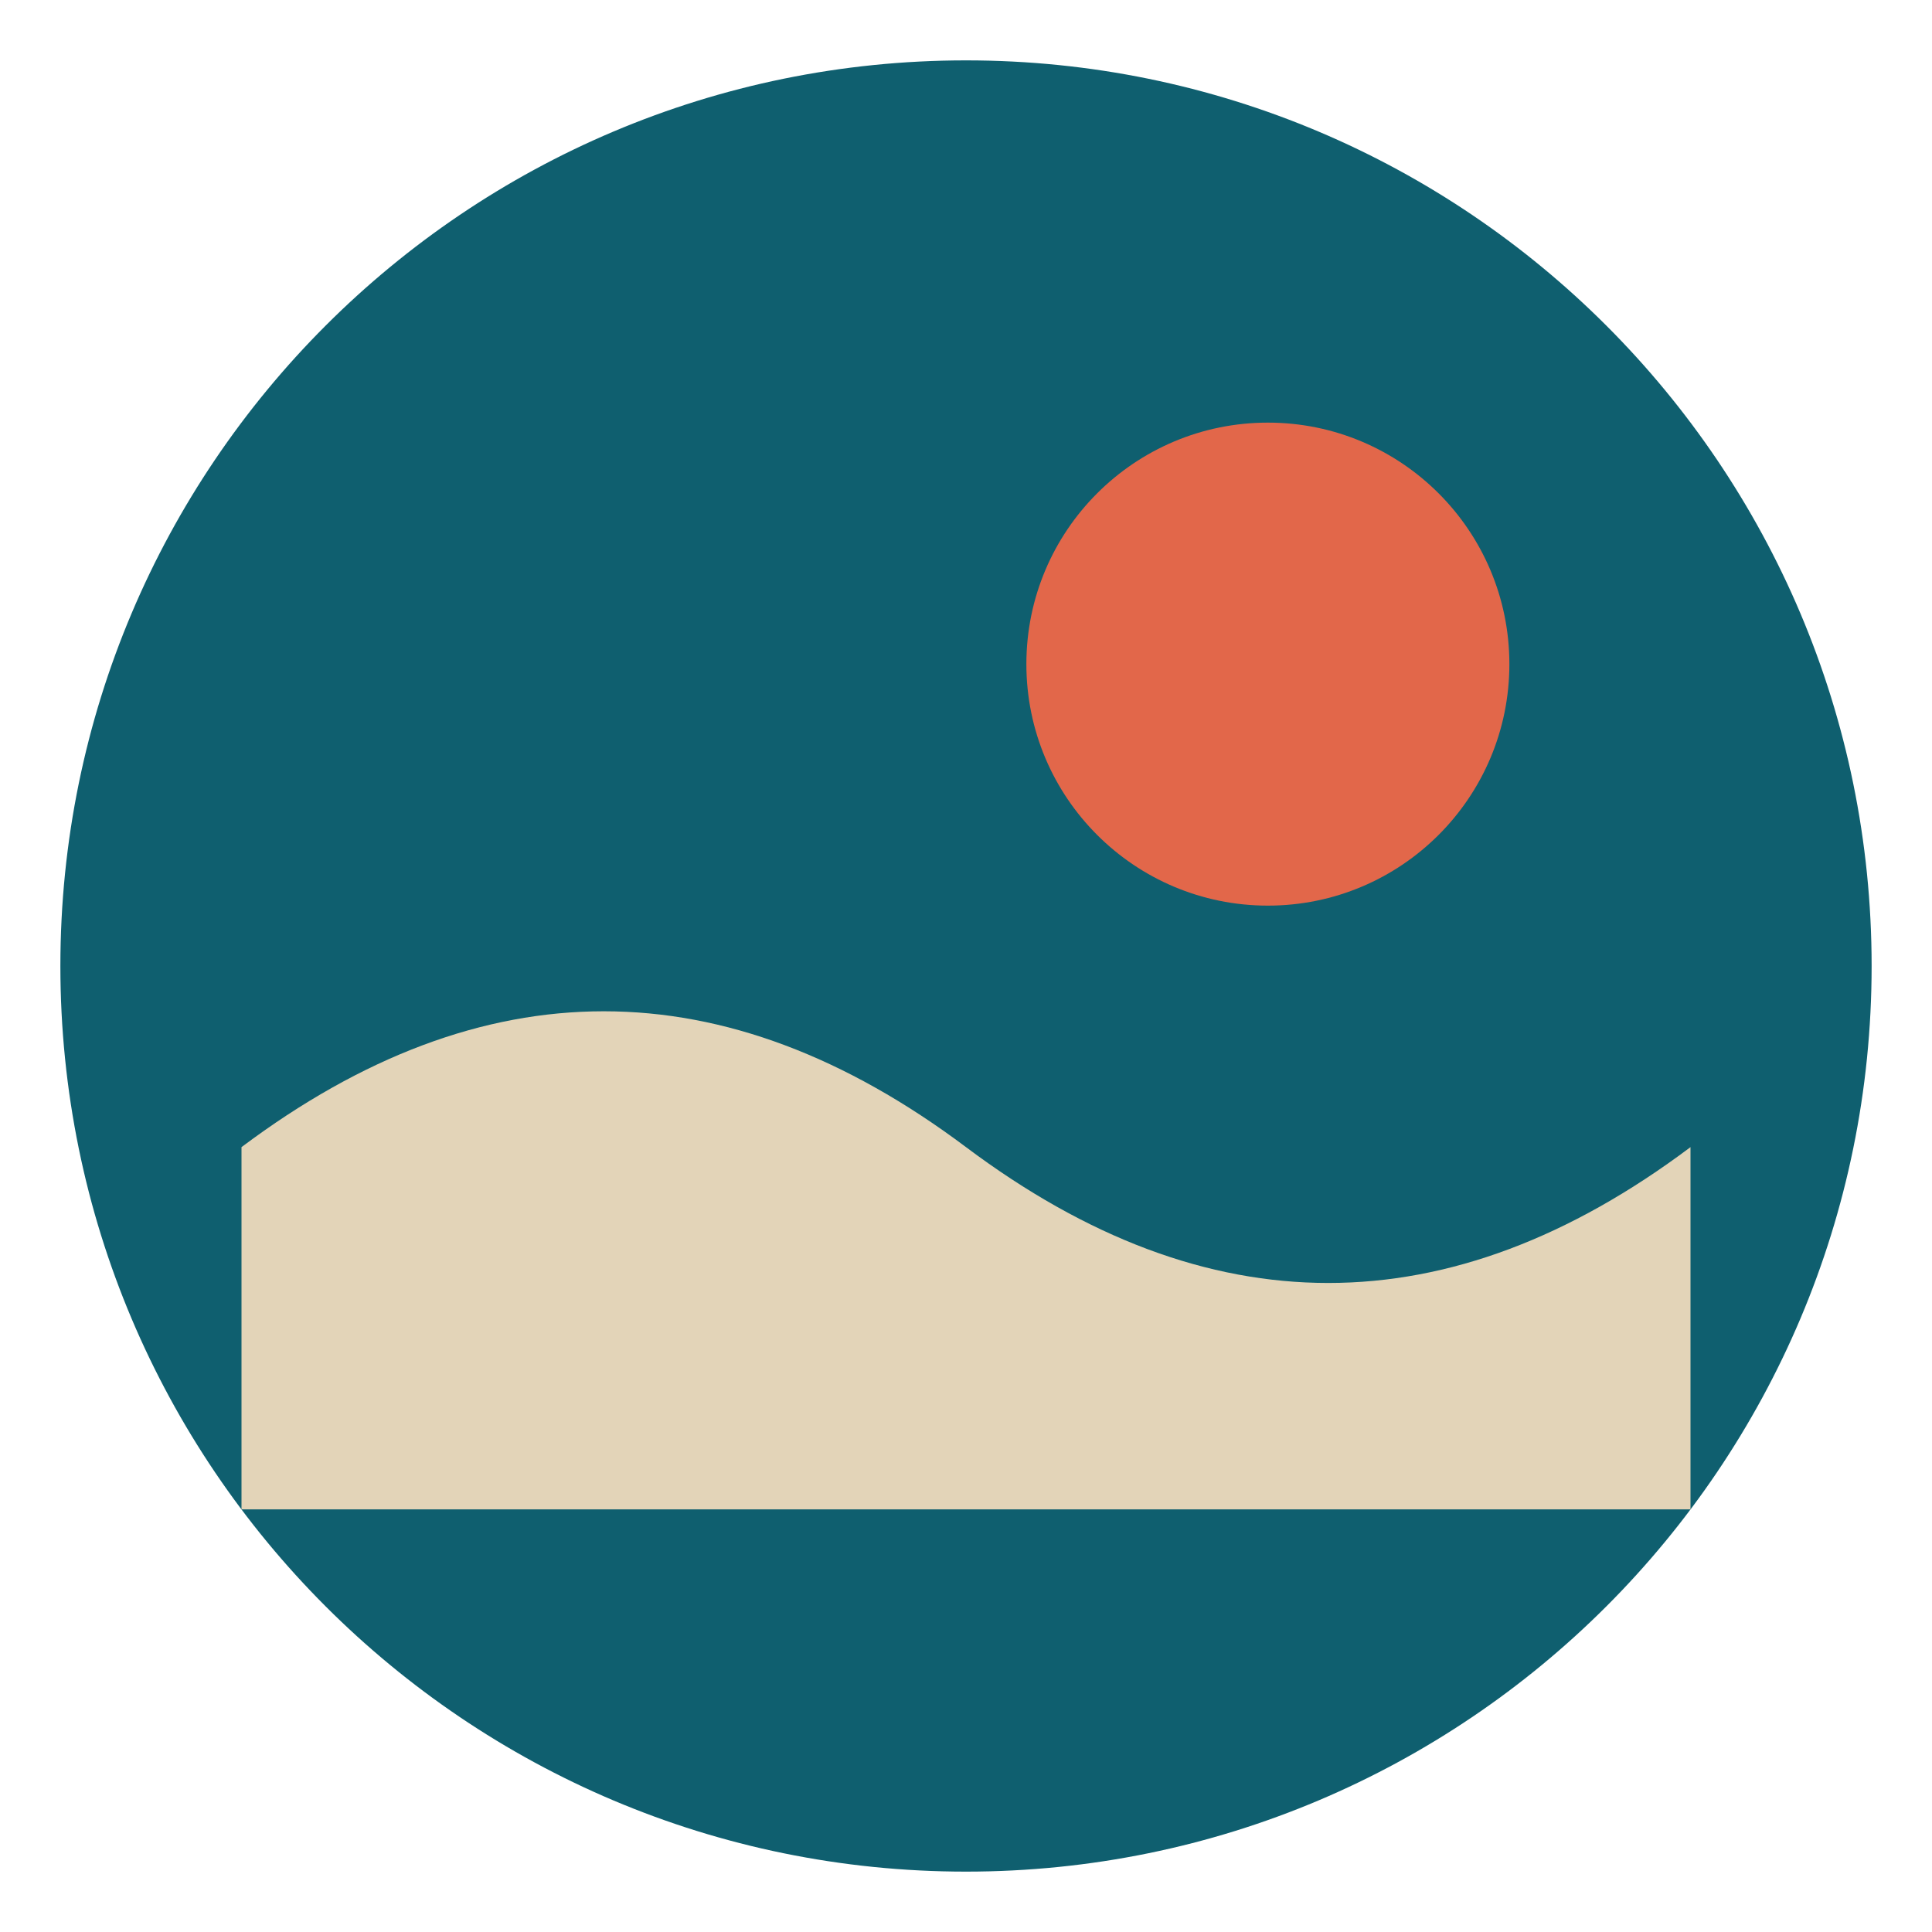
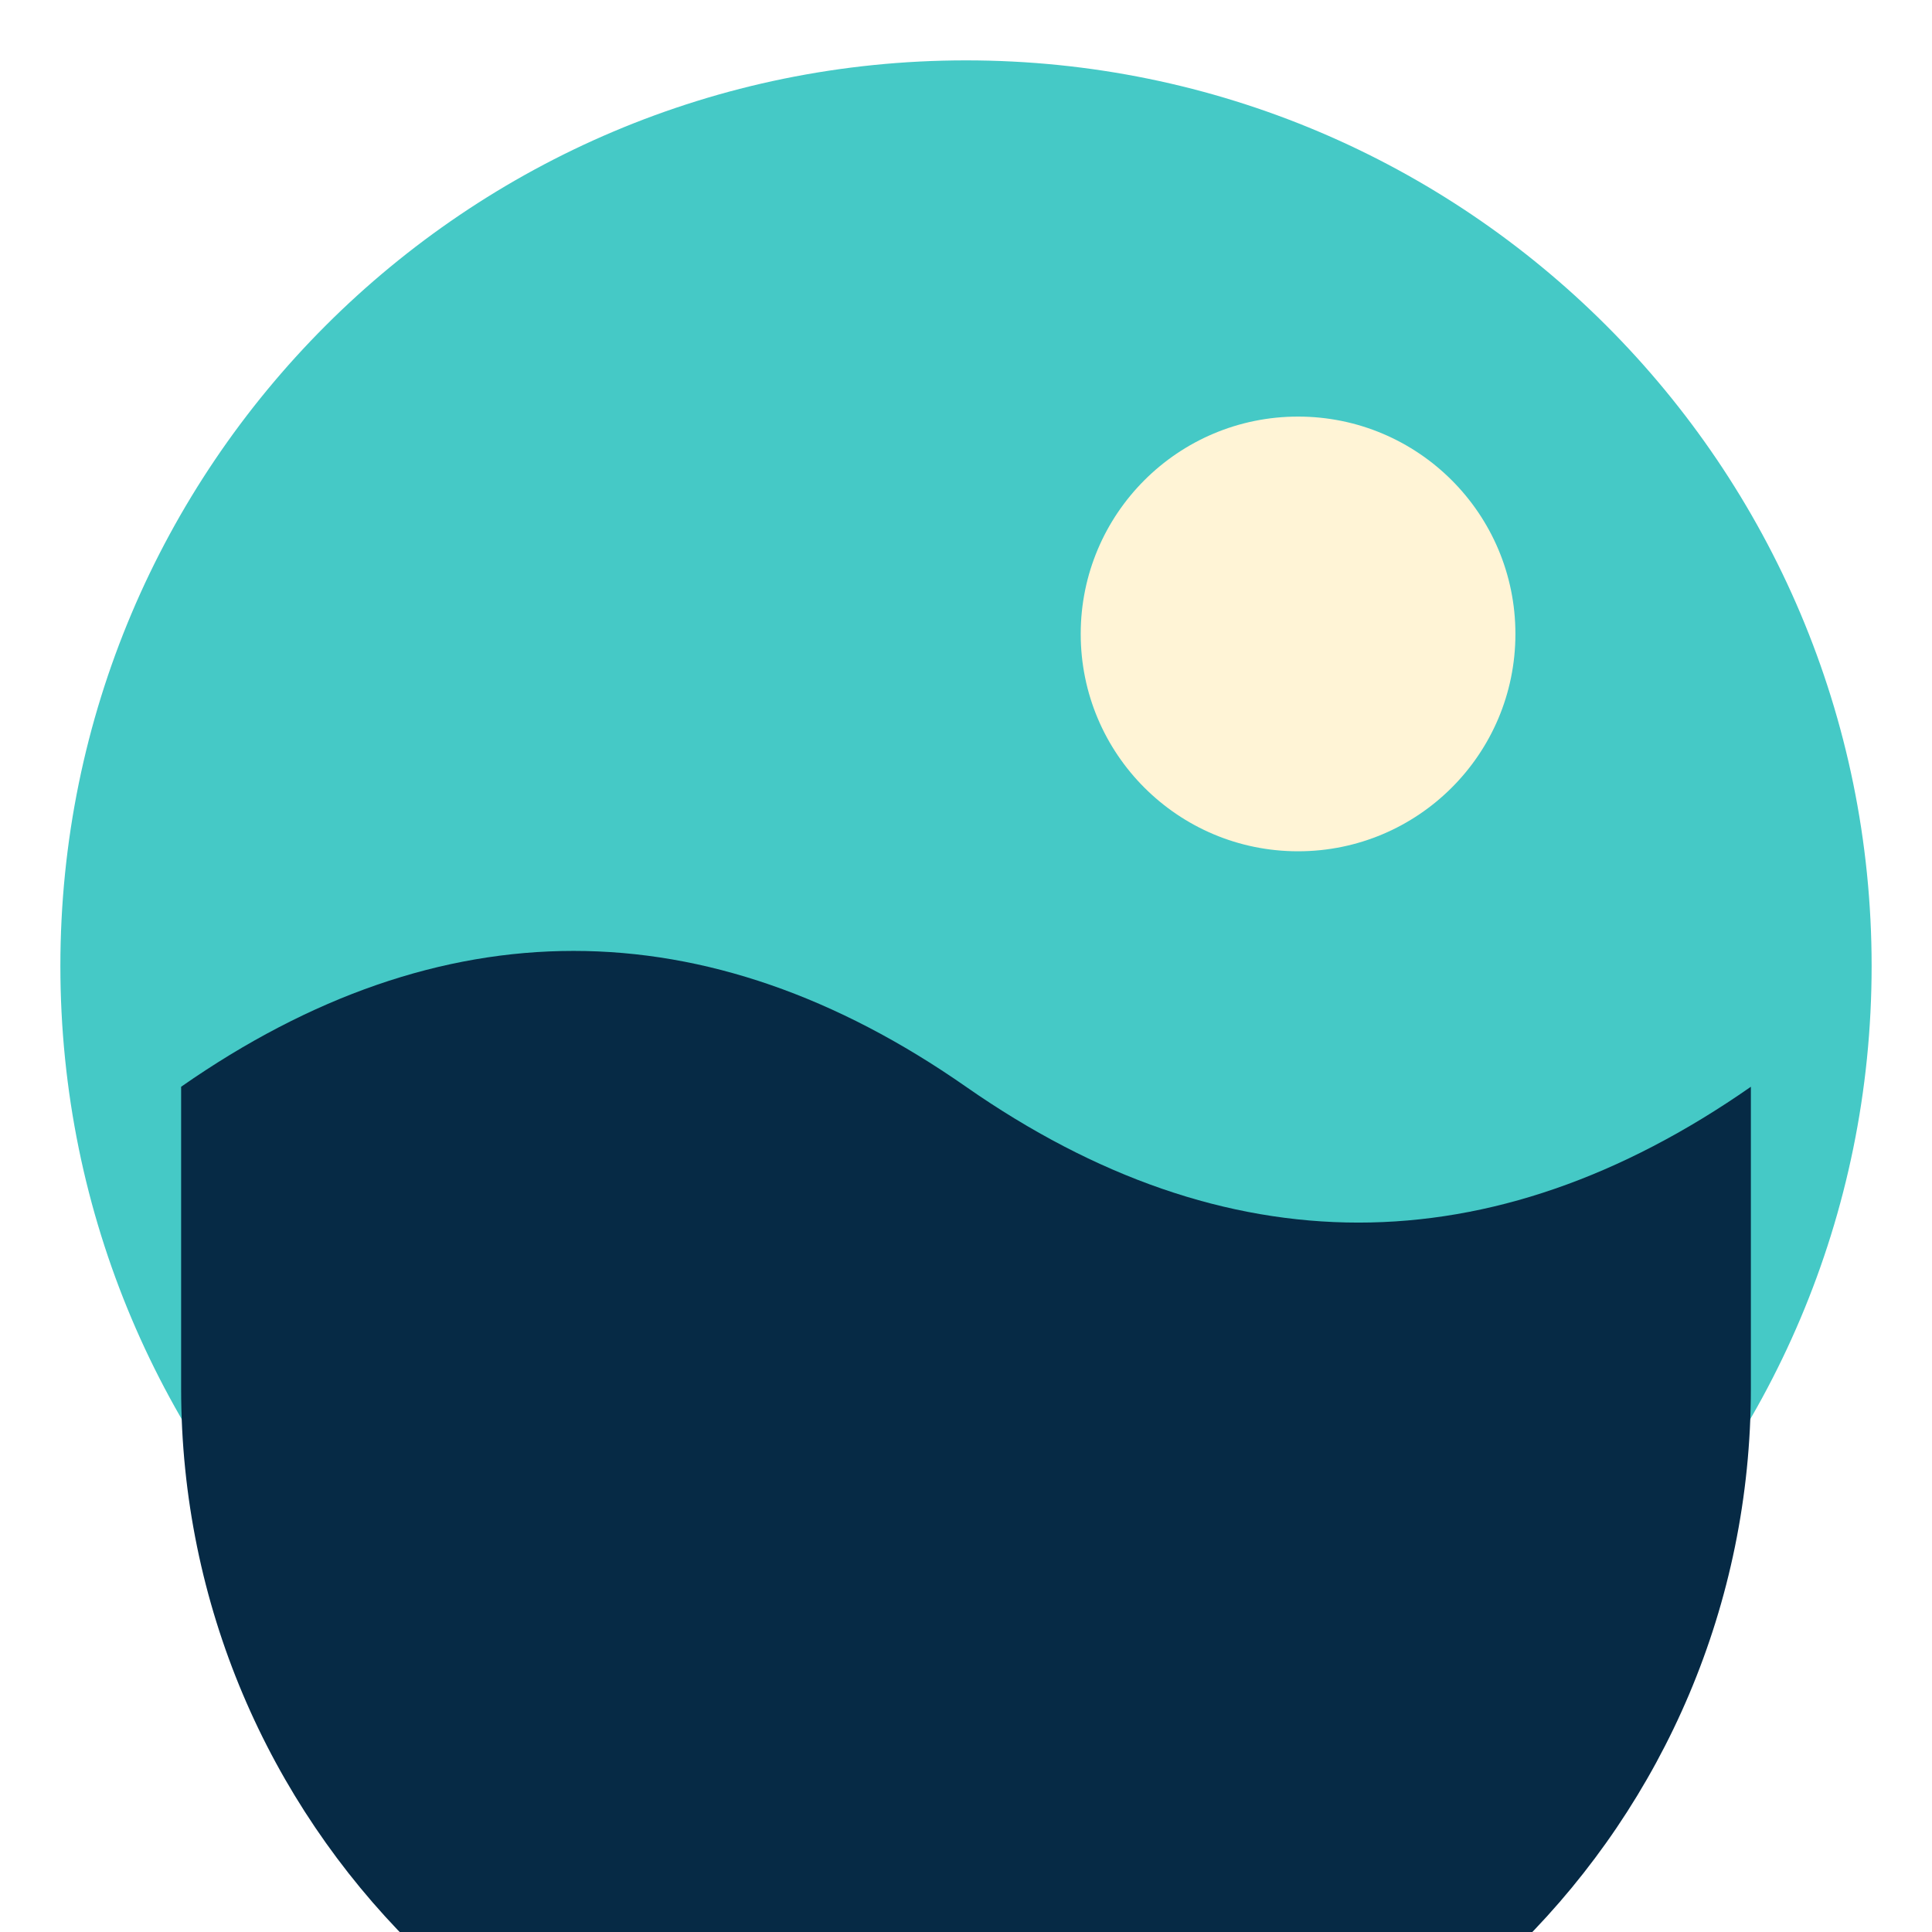
<svg xmlns="http://www.w3.org/2000/svg" viewBox="0 0 32 32">
-   <circle cx="16" cy="16" r="15" fill="#0f5f6f" />
-   <path d="M4 19c4-3 8-3 12 0s8 3 12 0v6H4z" fill="#e3d4b8" />
-   <circle cx="21" cy="11" r="4" fill="#e2674a" />
+   <circle cx="16" cy="16" r="15" fill="#45c9c6" />
+   <path d="M3 18c4.3-3 8.7-3 13 0s8.7 3 13 0v5a13 13 0 0 1-26 0z" fill="#062a45" />
+   <circle cx="21.5" cy="10.5" r="3.6" fill="#fff4d6" />
</svg>
